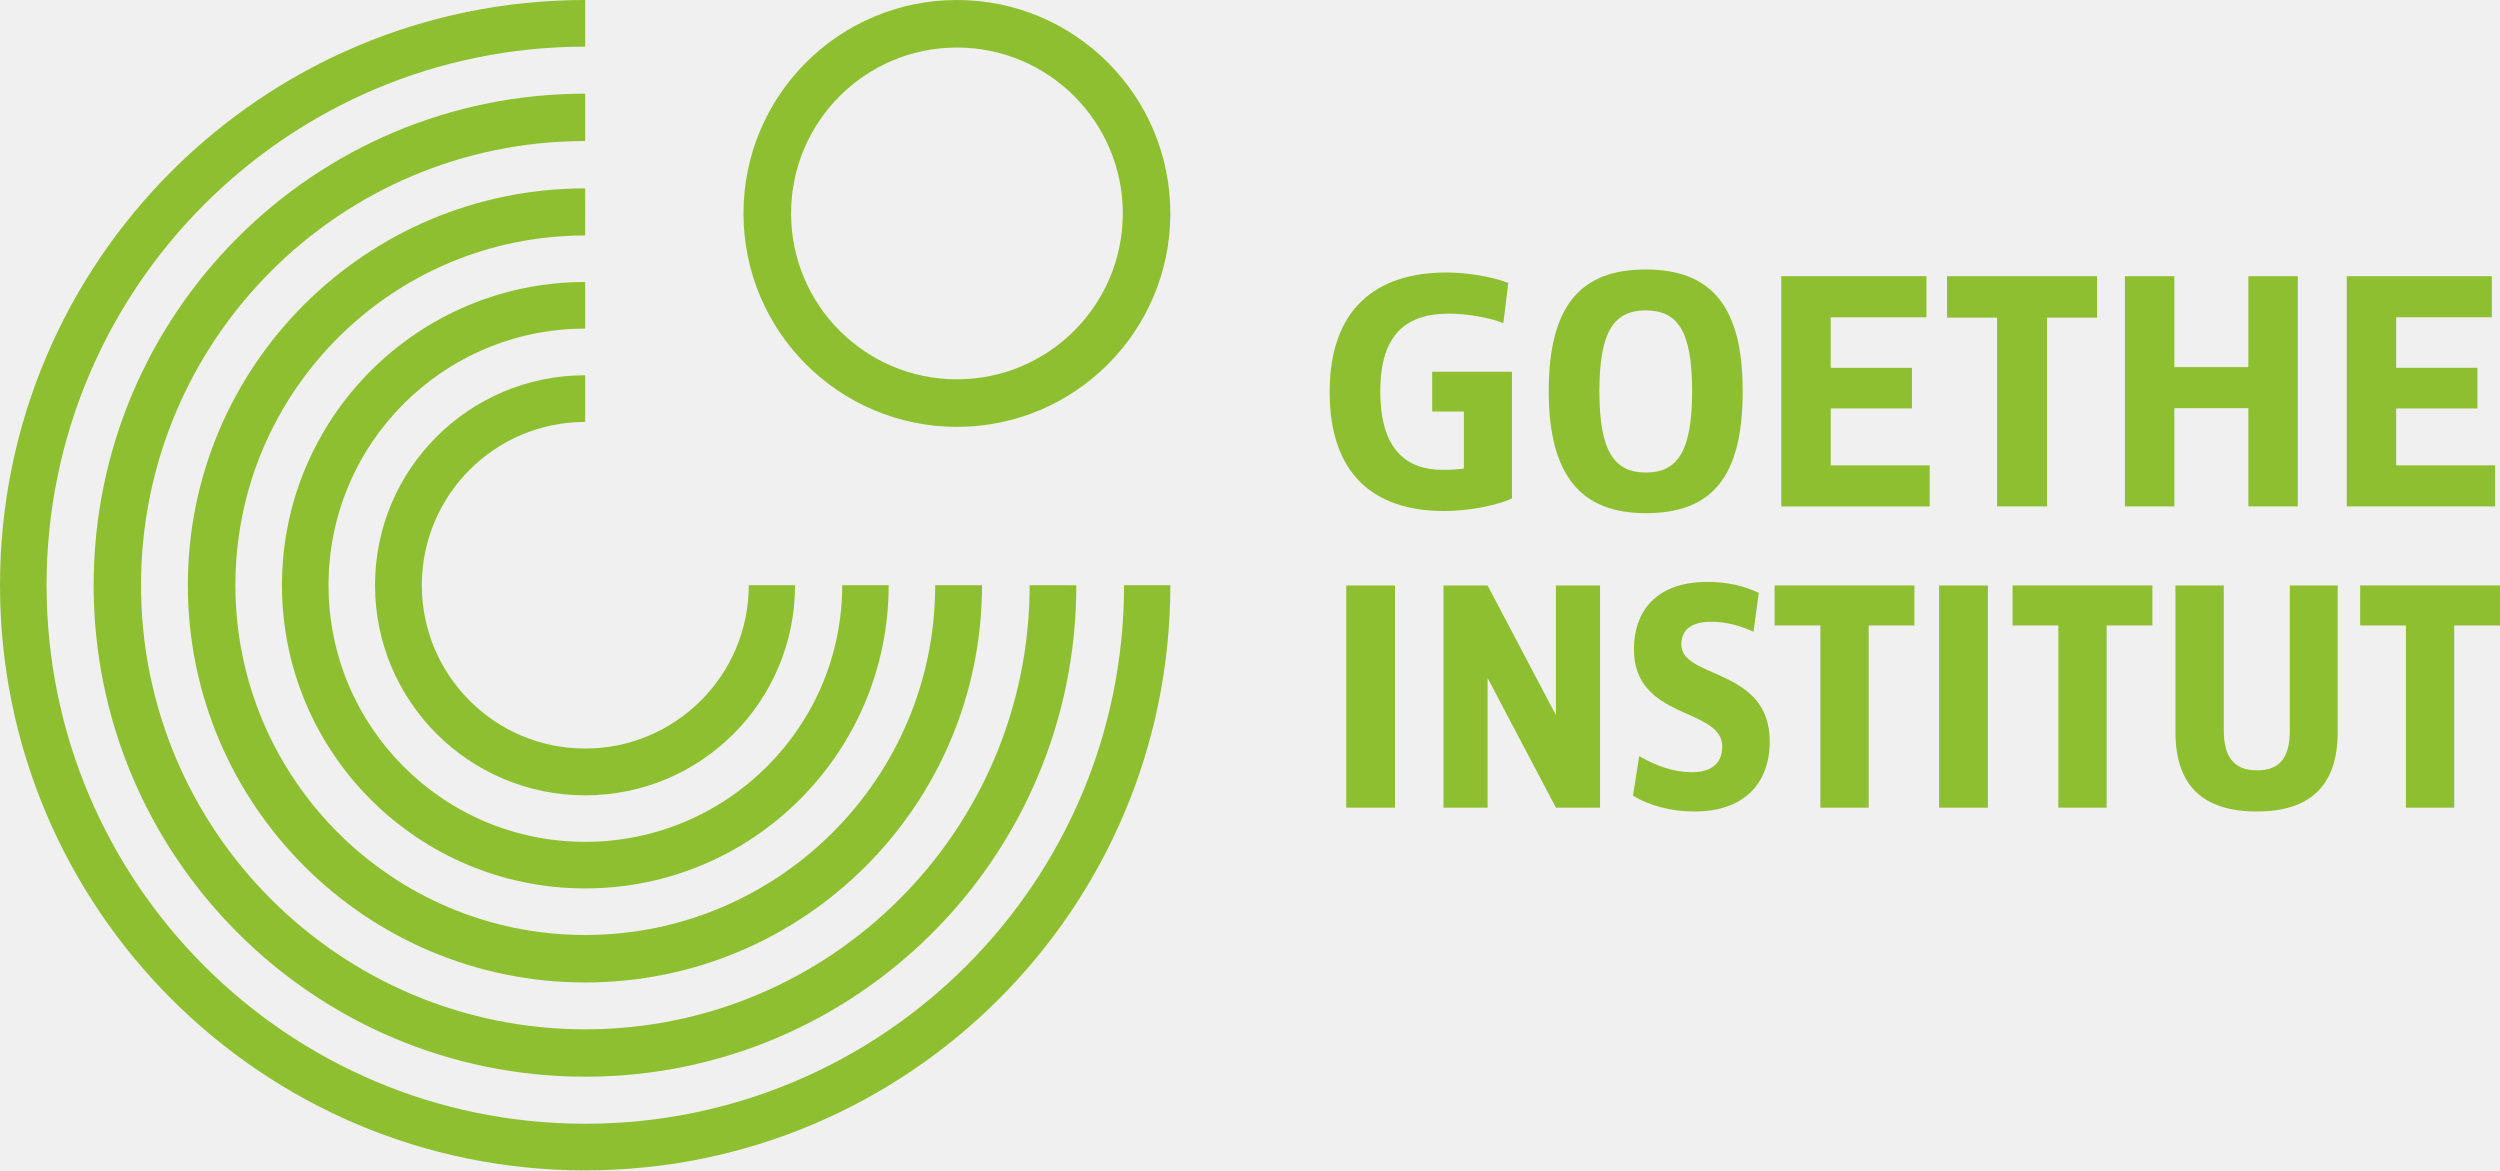
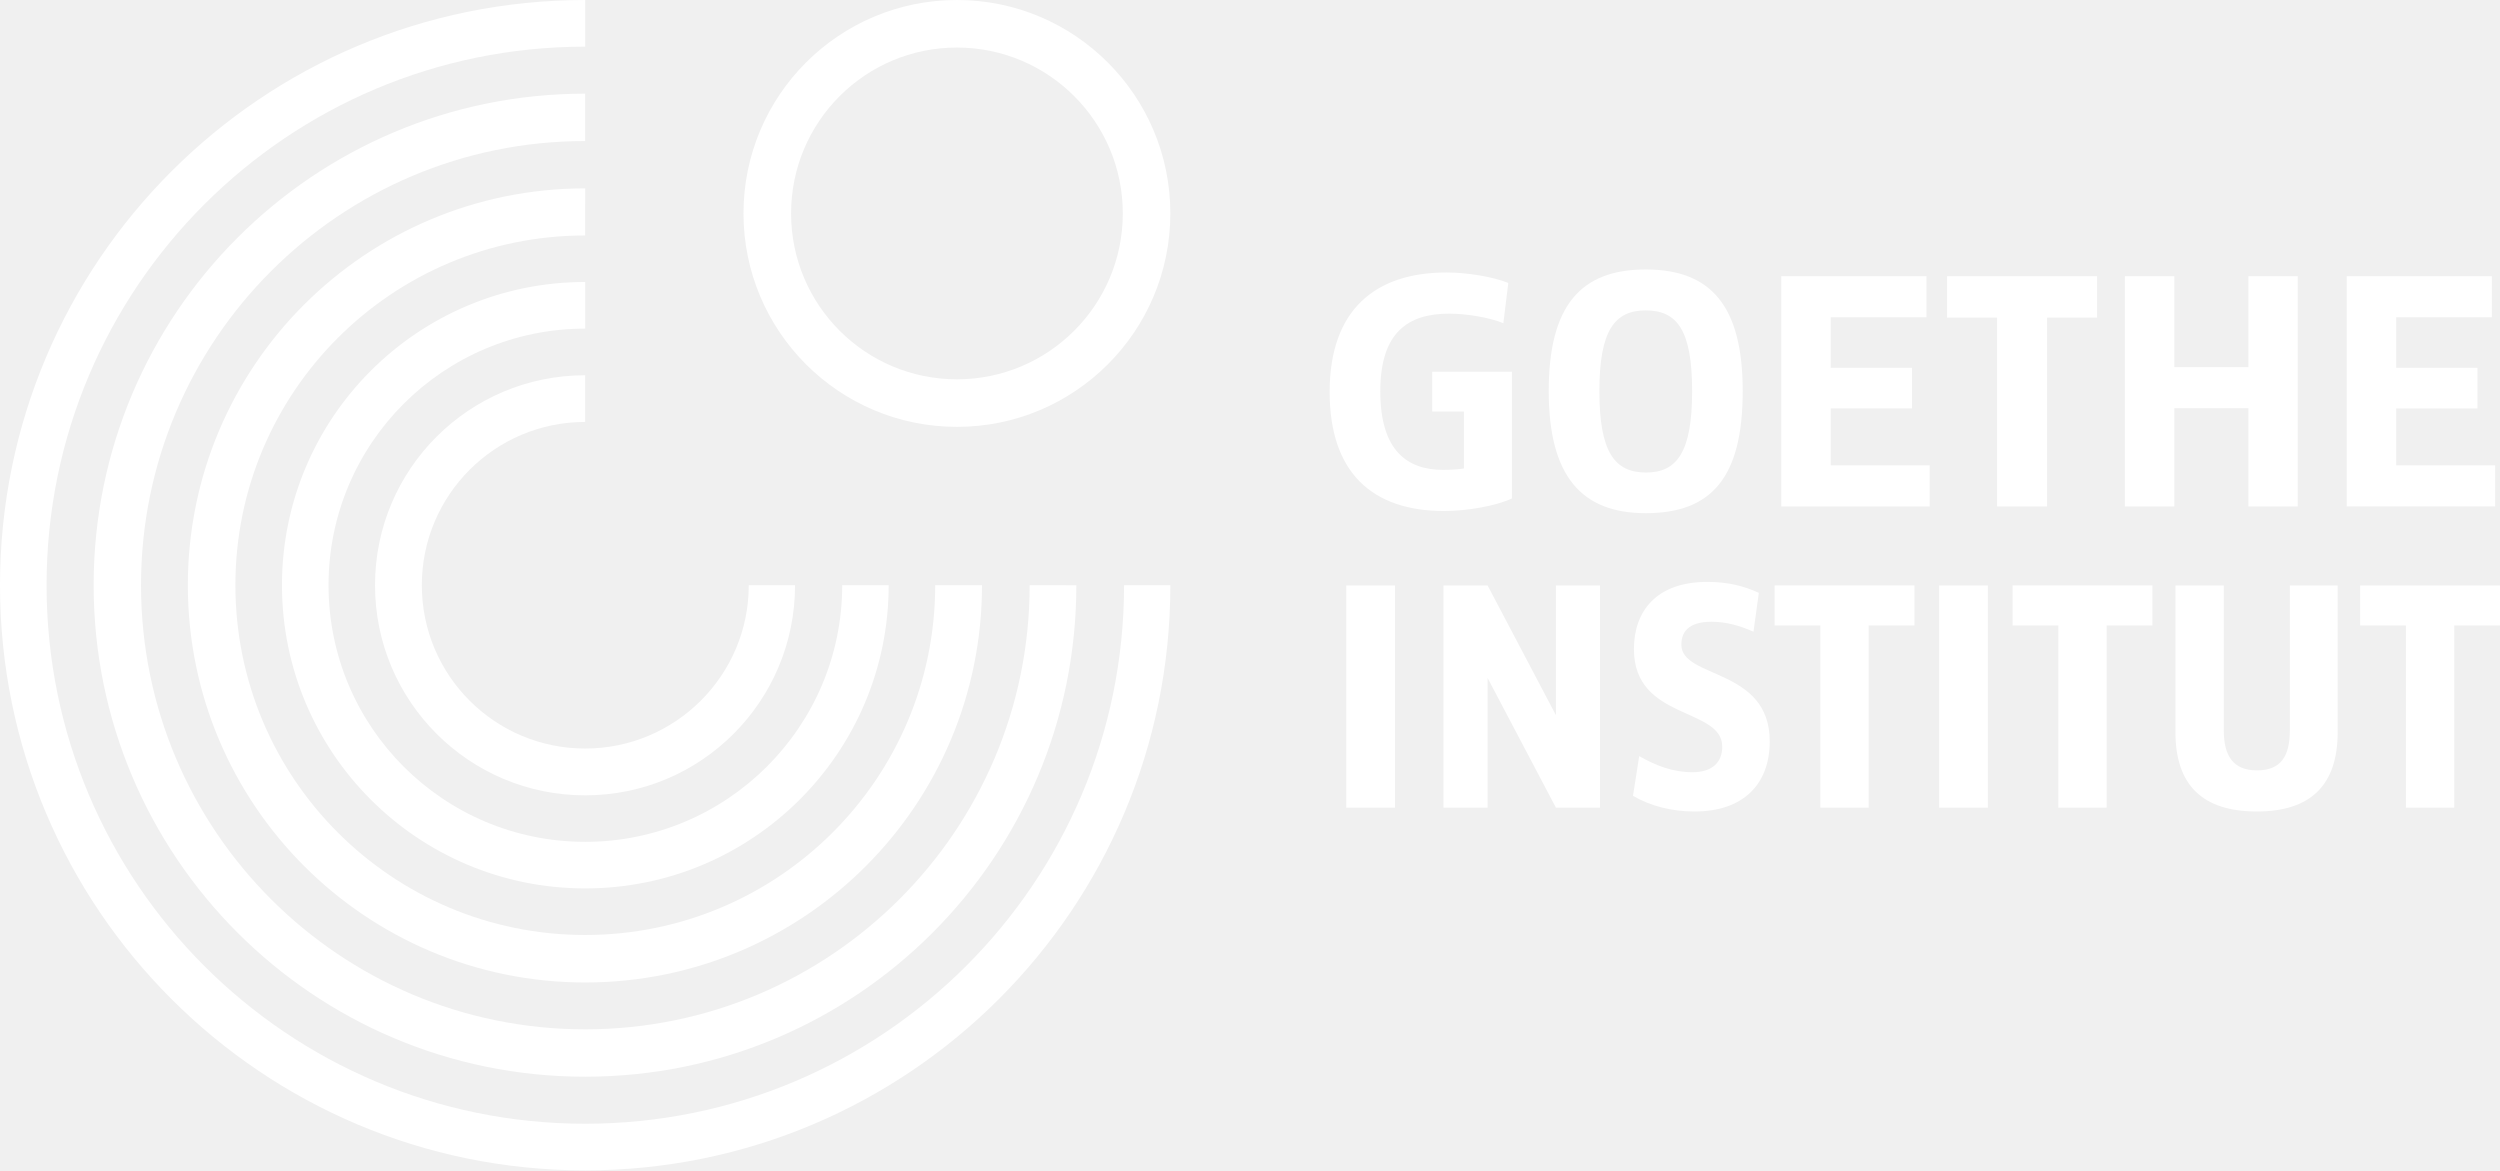
<svg xmlns="http://www.w3.org/2000/svg" version="1.1" id="Camada_1" x="0px" y="0px" viewBox="0 0 213.607 100" style="enable-background:new 0 0 213.607 100;" xml:space="preserve">
  <style type="text/css">
- 	.st0{fill:#8EBF31;}
+ 	.st0{fill:#FFFFFF;}
</style>
  <g id="Logo_Goethe">
    <g id="Ícone">
      <path id="Círculo_1" class="st0" d="M81.764,4.063c7.821,0,14.171,6.344,14.171,14.171    c0,7.831-6.349,14.176-14.171,14.176c-7.831,0-14.171-6.344-14.171-14.176    C67.594,10.407,73.933,4.063,81.764,4.063 M81.764,36.472    c10.069,0,18.233-8.165,18.233-18.238C99.998,8.165,91.833,0,81.764,0    C71.691,0,63.526,8.165,63.526,18.233C63.526,28.307,71.691,36.472,81.764,36.472" />
      <path id="Semicírculo_1" class="st0" d="M36.042,50.002c0-7.704,6.246-13.95,13.955-13.95    v-3.989c-9.916,0-17.954,8.022-17.954,17.939c0,9.916,8.037,17.954,17.954,17.954    s17.934-8.037,17.934-17.954h-3.955c0,7.708-6.276,13.955-13.979,13.955    C42.288,63.957,36.042,57.71,36.042,50.002" />
      <path id="Semicírculo_2" class="st0" d="M24.092,50.001c0,14.308,11.599,25.908,25.907,25.908    c14.303,0,25.932-11.6,25.932-25.908h-3.97c0,12.11-9.858,21.928-21.962,21.928    c-12.115,0-21.928-9.818-21.928-21.928c0-12.11,9.818-21.923,21.928-21.923v-3.984    c-14.308,0-25.907,11.599-25.907,25.907" />
      <path id="Semicírculo_3" class="st0" d="M16.05,50.001c0,18.749,15.201,33.945,33.945,33.945    c18.749,0,33.91-15.196,33.91-33.945h-3.999c0,16.506-13.405,29.887-29.911,29.887    S20.113,66.507,20.113,50.001c0-16.501,13.376-29.882,29.882-29.882l0.005-4.024    c-18.749,0-33.95,15.157-33.95,33.905" />
      <path id="Semicírculo_4" class="st0" d="M49.998,8.003c-23.194,0-41.997,18.803-41.997,41.997    s18.803,41.997,41.997,41.997s41.967-18.798,41.967-41.992l-3.989-0.005    c0,20.962-17.021,37.949-37.978,37.949c-20.962,0-37.949-16.987-37.949-37.949    c0-20.957,16.987-37.949,37.949-37.949V8.004L49.998,8.003z" />
      <path id="Semicírculo_5" class="st0" d="M49.999,96.016c-25.417,0-46.02-20.603-46.02-46.015    c0-25.417,20.603-46.015,46.02-46.015V0.001C22.384,0.001,0,22.385,0,50.001    S22.384,100,49.999,100c27.615,0,49.999-22.384,49.999-49.999h-3.955    C96.044,75.412,75.411,96.016,49.999,96.016" />
    </g>
    <g id="Goethe_Institut">
      <g id="Goethe">
        <path id="Goethe_G" class="st0" d="M123.396,43.663c1.997,0,4.45-0.447,5.79-1.075V31.76     h-6.815v3.405h2.709v4.863c-0.476,0.083-1.197,0.118-1.786,0.118     c-3.018,0-5.358-1.595-5.358-6.712c0-5.034,2.365-6.634,5.878-6.634     c1.472,0,3.41,0.314,4.637,0.815l0.422-3.44     c-1.364-0.55-3.587-0.893-5.289-0.893c-6.065,0-9.975,3.175-9.975,10.206     C113.607,40.361,117.228,43.663,123.396,43.663" />
        <path id="Goethe_O" class="st0" d="M140.615,26.522c2.679,0,3.965,1.678,3.965,6.899     c0,5.196-1.286,6.953-3.935,6.953c-2.679,0-3.989-1.732-3.989-6.953     c0-5.196,1.31-6.899,3.96-6.899 M140.615,43.848     c5.589,0,8.287-3.003,8.287-10.427c0-7.267-2.699-10.397-8.287-10.397     c-5.589,0-8.287,3.13-8.287,10.397C132.328,40.688,135.135,43.848,140.615,43.848" />
        <path id="Goethe_E1" class="st0" d="M156.421,34.897h6.943v-3.469h-6.943v-4.318h8.18v-3.513     h-12.404v19.676h12.679v-3.513h-8.454v-4.863V34.897z" />
        <path id="Goethe_T" class="st0" d="M174.908,43.271V27.138h4.274v-3.538h-12.821v3.538h4.274     v16.133H174.908z" />
        <path id="Goethe_H" class="st0" d="M192.107,43.271h4.22V23.6h-4.22v7.767h-6.325v-7.767     h-4.225v19.671h4.225v-8.395h6.325V43.271z" />
        <path id="Goethe_E" class="st0" d="M213.19,39.762h-8.454v-4.863h6.943v-3.474h-6.943v-4.318     h8.175v-3.508h-12.399v19.671h12.679v-3.508H213.19z" />
      </g>
      <g id="Institut">
        <path id="Institut_I1" class="st0" d="M119.193,69.009V50.025h-4.166v18.984H119.193z" />
        <path id="Institut_N" class="st0" d="M132.943,61.106l-5.839-11.084h-3.768V69.011h3.768V57.927     l5.839,11.084h3.768V50.022h-3.768V61.106z" />
        <path id="Institut_S" class="st0" d="M143.66,55.082c0-0.981,0.505-1.958,2.571-1.958     c1.295,0,2.444,0.348,3.592,0.849l0.456-3.317     c-1.315-0.608-2.679-0.937-4.401-0.937c-4.382,0-6.271,2.532-6.271,5.746     c0,6.109,7.547,4.941,7.547,8.332c0,1.305-0.819,2.183-2.547,2.183     c-1.698,0-3.135-0.574-4.549-1.374l-0.53,3.391     c1.467,0.859,3.283,1.34,5.26,1.34c4.102,0,6.423-2.277,6.423-5.996     c0-6.31-7.551-5.324-7.551-8.258" />
        <path id="Institut_T1" class="st0" d="M151.626,53.44h3.911v15.569h4.127V53.44h3.911v-3.42     h-11.948V53.44z" />
        <path id="Institut_I2" class="st0" d="M169.85,69.009V50.025h-4.166v18.984H169.85z" />
        <path id="Institut_T2" class="st0" d="M171.959,53.44h3.911v15.569h4.127V53.44h3.911v-3.42     h-11.948V53.44z" />
        <path id="Institut_U" class="st0" d="M195.65,62.403c0,2.203-0.756,3.42-2.807,3.42     c-2.036,0-2.836-1.241-2.836-3.42V50.024h-4.131v12.532     c0,4.558,2.345,6.781,6.958,6.781c4.558,0,6.904-2.223,6.904-6.781V50.024h-4.087     V62.403L195.65,62.403z" />
        <path id="Institut_T3" class="st0" d="M201.659,50.022v3.42h3.911v15.569h4.127V53.442h3.911     v-3.42h-11.948H201.659z" />
      </g>
    </g>
  </g>
</svg>
